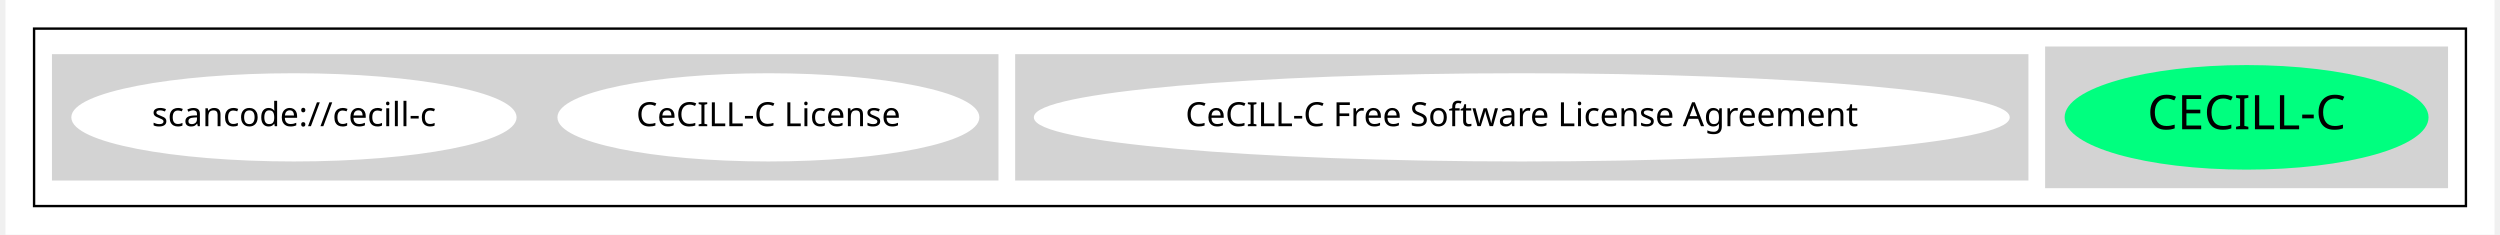
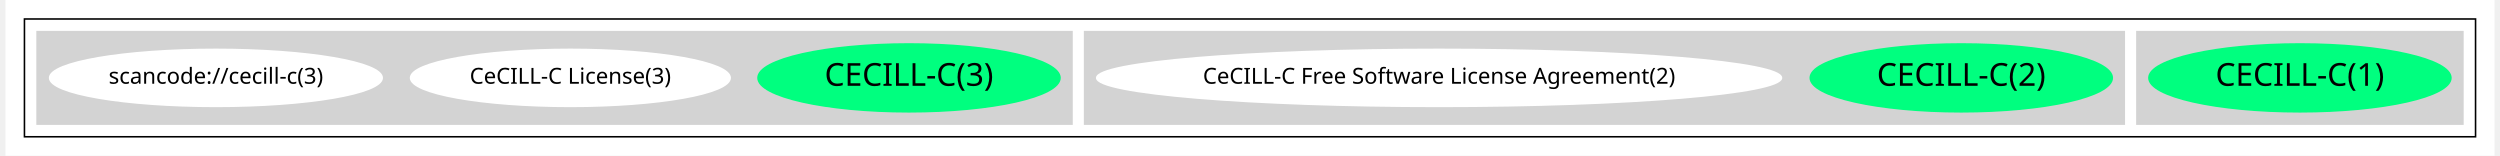
- <svg xmlns="http://www.w3.org/2000/svg" width="1044pt" height="98pt" viewBox="0.00 0.00 1044.00 98.43">
+ <svg xmlns="http://www.w3.org/2000/svg" width="1573pt" height="98pt" viewBox="0.00 0.00 1573.00 98.43">
  <g id="graph0" class="graph" transform="scale(1 1) rotate(0) translate(4 94.43)">
-     <polygon fill="white" stroke="transparent" points="-4,4 -4,-94.43 1040,-94.43 1040,4 -4,4" />
+     <polygon fill="white" stroke="transparent" points="-4,4 -4,-94.43 1569,-94.43 1569,4 -4,4" />
    <g id="clust1" class="cluster">
-       <polygon fill="none" stroke="black" points="8,-8 8,-82.43 1028,-82.43 1028,-8 8,-8" />
+       <polygon fill="none" stroke="black" points="8,-8 8,-82.43 1557,-82.43 1557,-8 8,-8" />
    </g>
    <g id="clust2" class="cluster">
-       <polygon fill="lightgray" stroke="lightgray" points="852,-16 852,-74.43 1020,-74.43 1020,-16 852,-16" />
+       <polygon fill="lightgray" stroke="lightgray" points="1343,-16 1343,-74.43 1549,-74.43 1549,-16 1343,-16" />
    </g>
    <g id="clust3" class="cluster">
-       <polygon fill="lightgray" stroke="lightgray" points="420,-19.21 420,-71.21 844,-71.21 844,-19.21 420,-19.21" />
+       <polygon fill="lightgray" stroke="lightgray" points="678,-16 678,-74.43 1335,-74.43 1335,-16 678,-16" />
    </g>
    <g id="clust4" class="cluster">
-       <polygon fill="lightgray" stroke="lightgray" points="16,-19.21 16,-71.21 412,-71.21 412,-19.21 16,-19.21" />
+       <polygon fill="lightgray" stroke="lightgray" points="16,-16 16,-74.43 670,-74.43 670,-16 16,-16" />
    </g>
    <g id="node1" class="node">
-       <ellipse fill="springgreen" stroke="springgreen" cx="936" cy="-45.21" rx="75.82" ry="21.43" />
-       <text text-anchor="middle" x="936" y="-40.21" font-family="Times-Roman" font-size="20.00">CECILL-C</text>
+       <ellipse fill="springgreen" stroke="springgreen" cx="1446" cy="-45.21" rx="95.42" ry="21.43" />
+       <text text-anchor="middle" x="1446" y="-40.21" font-family="Times-Roman" font-size="20.00">CECILL-C(1)</text>
    </g>
    <g id="node2" class="node">
-       <ellipse fill="white" stroke="white" cx="632" cy="-45.21" rx="204.16" ry="18" />
-       <text text-anchor="middle" x="632" y="-41.51" font-family="Times-Roman" font-size="14.00">CeCILL-C Free Software License Agreement</text>
+       <ellipse fill="springgreen" stroke="springgreen" cx="1232" cy="-45.21" rx="95.42" ry="21.43" />
+       <text text-anchor="middle" x="1232" y="-40.21" font-family="Times-Roman" font-size="20.00">CECILL-C(2)</text>
    </g>
    <g id="node3" class="node">
-       <ellipse fill="white" stroke="white" cx="316" cy="-45.21" rx="87.99" ry="18" />
-       <text text-anchor="middle" x="316" y="-41.51" font-family="Times-Roman" font-size="14.00">CeCILL-C License</text>
+       <ellipse fill="white" stroke="white" cx="902" cy="-45.21" rx="216.36" ry="18" />
+       <text text-anchor="middle" x="902" y="-41.51" font-family="Times-Roman" font-size="14.00">CeCILL-C Free Software License Agreement(2)</text>
    </g>
    <g id="node4" class="node">
-       <ellipse fill="white" stroke="white" cx="117" cy="-45.21" rx="92.88" ry="18" />
-       <text text-anchor="middle" x="117" y="-41.51" font-family="Times-Roman" font-size="14.00">scancode://cecill-c</text>
+       <ellipse fill="springgreen" stroke="springgreen" cx="567" cy="-45.21" rx="95.42" ry="21.43" />
+       <text text-anchor="middle" x="567" y="-40.21" font-family="Times-Roman" font-size="20.00">CECILL-C(3)</text>
+     </g>
+     <g id="node5" class="node">
+       <ellipse fill="white" stroke="white" cx="353" cy="-45.21" rx="100.98" ry="18" />
+       <text text-anchor="middle" x="353" y="-41.51" font-family="Times-Roman" font-size="14.00">CeCILL-C License(3)</text>
+     </g>
+     <g id="node6" class="node">
+       <ellipse fill="white" stroke="white" cx="129" cy="-45.21" rx="105.08" ry="18" />
+       <text text-anchor="middle" x="129" y="-41.51" font-family="Times-Roman" font-size="14.00">scancode://cecill-c(3)</text>
    </g>
  </g>
</svg>
